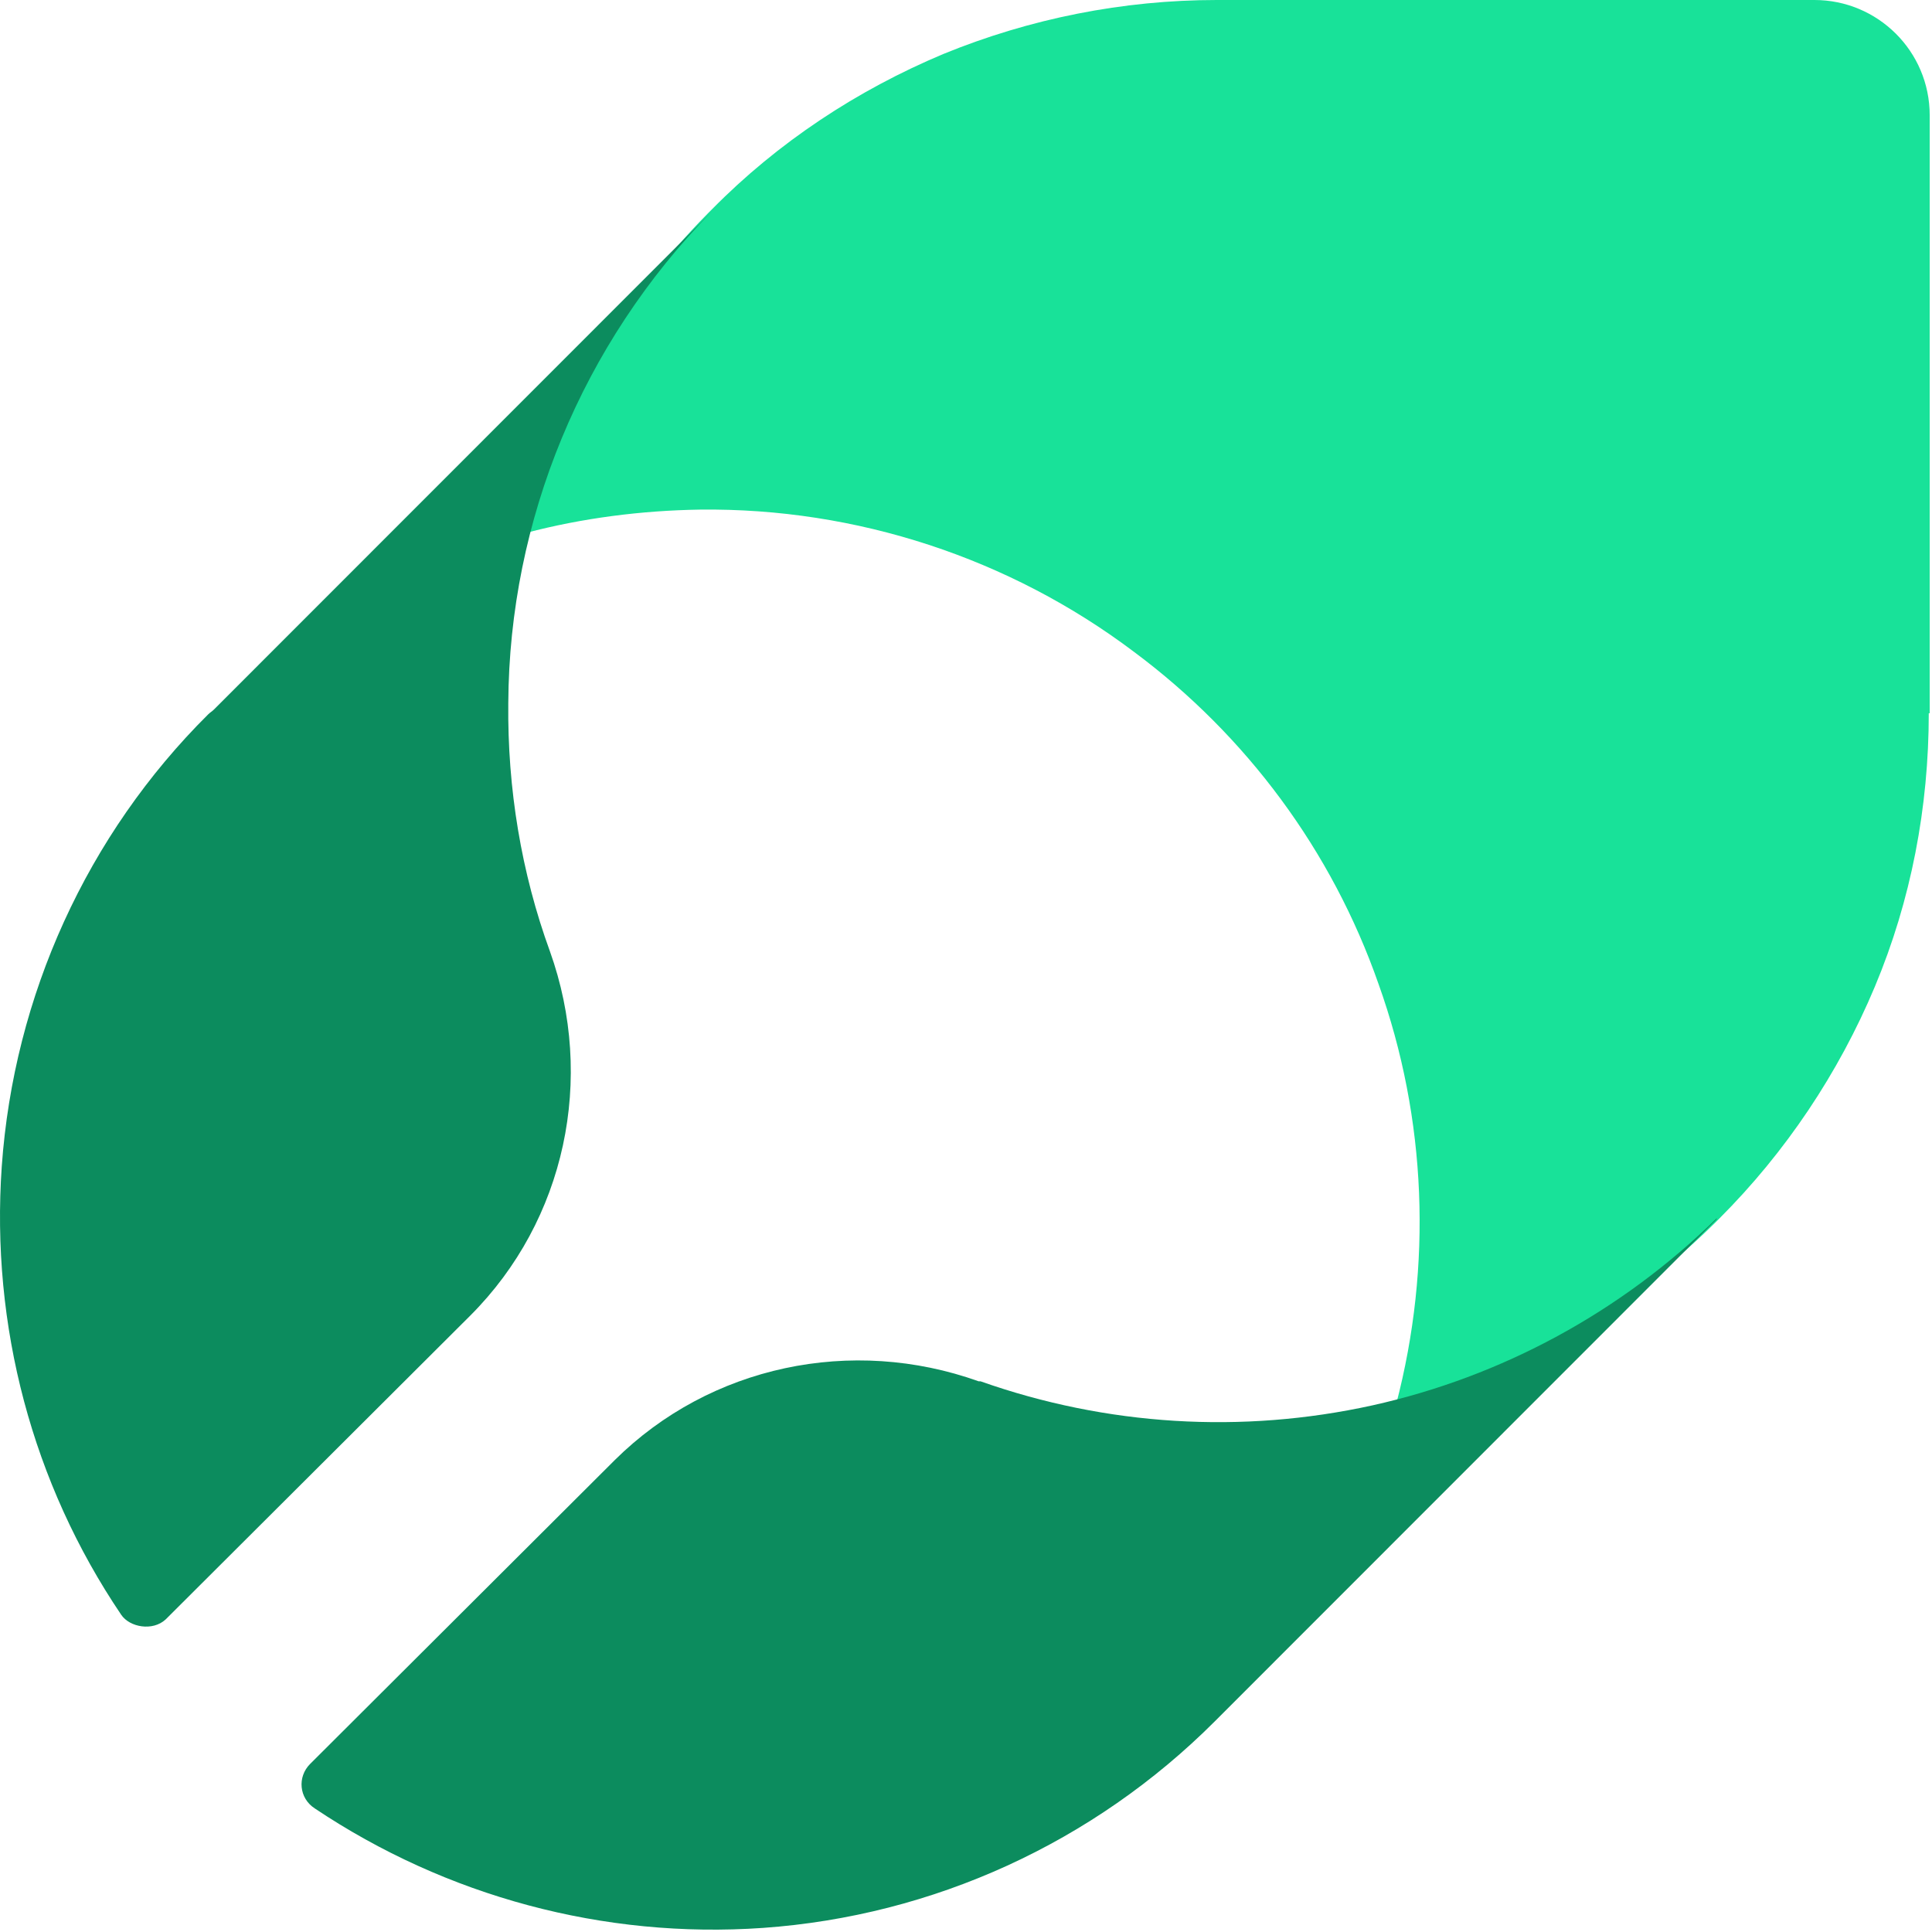
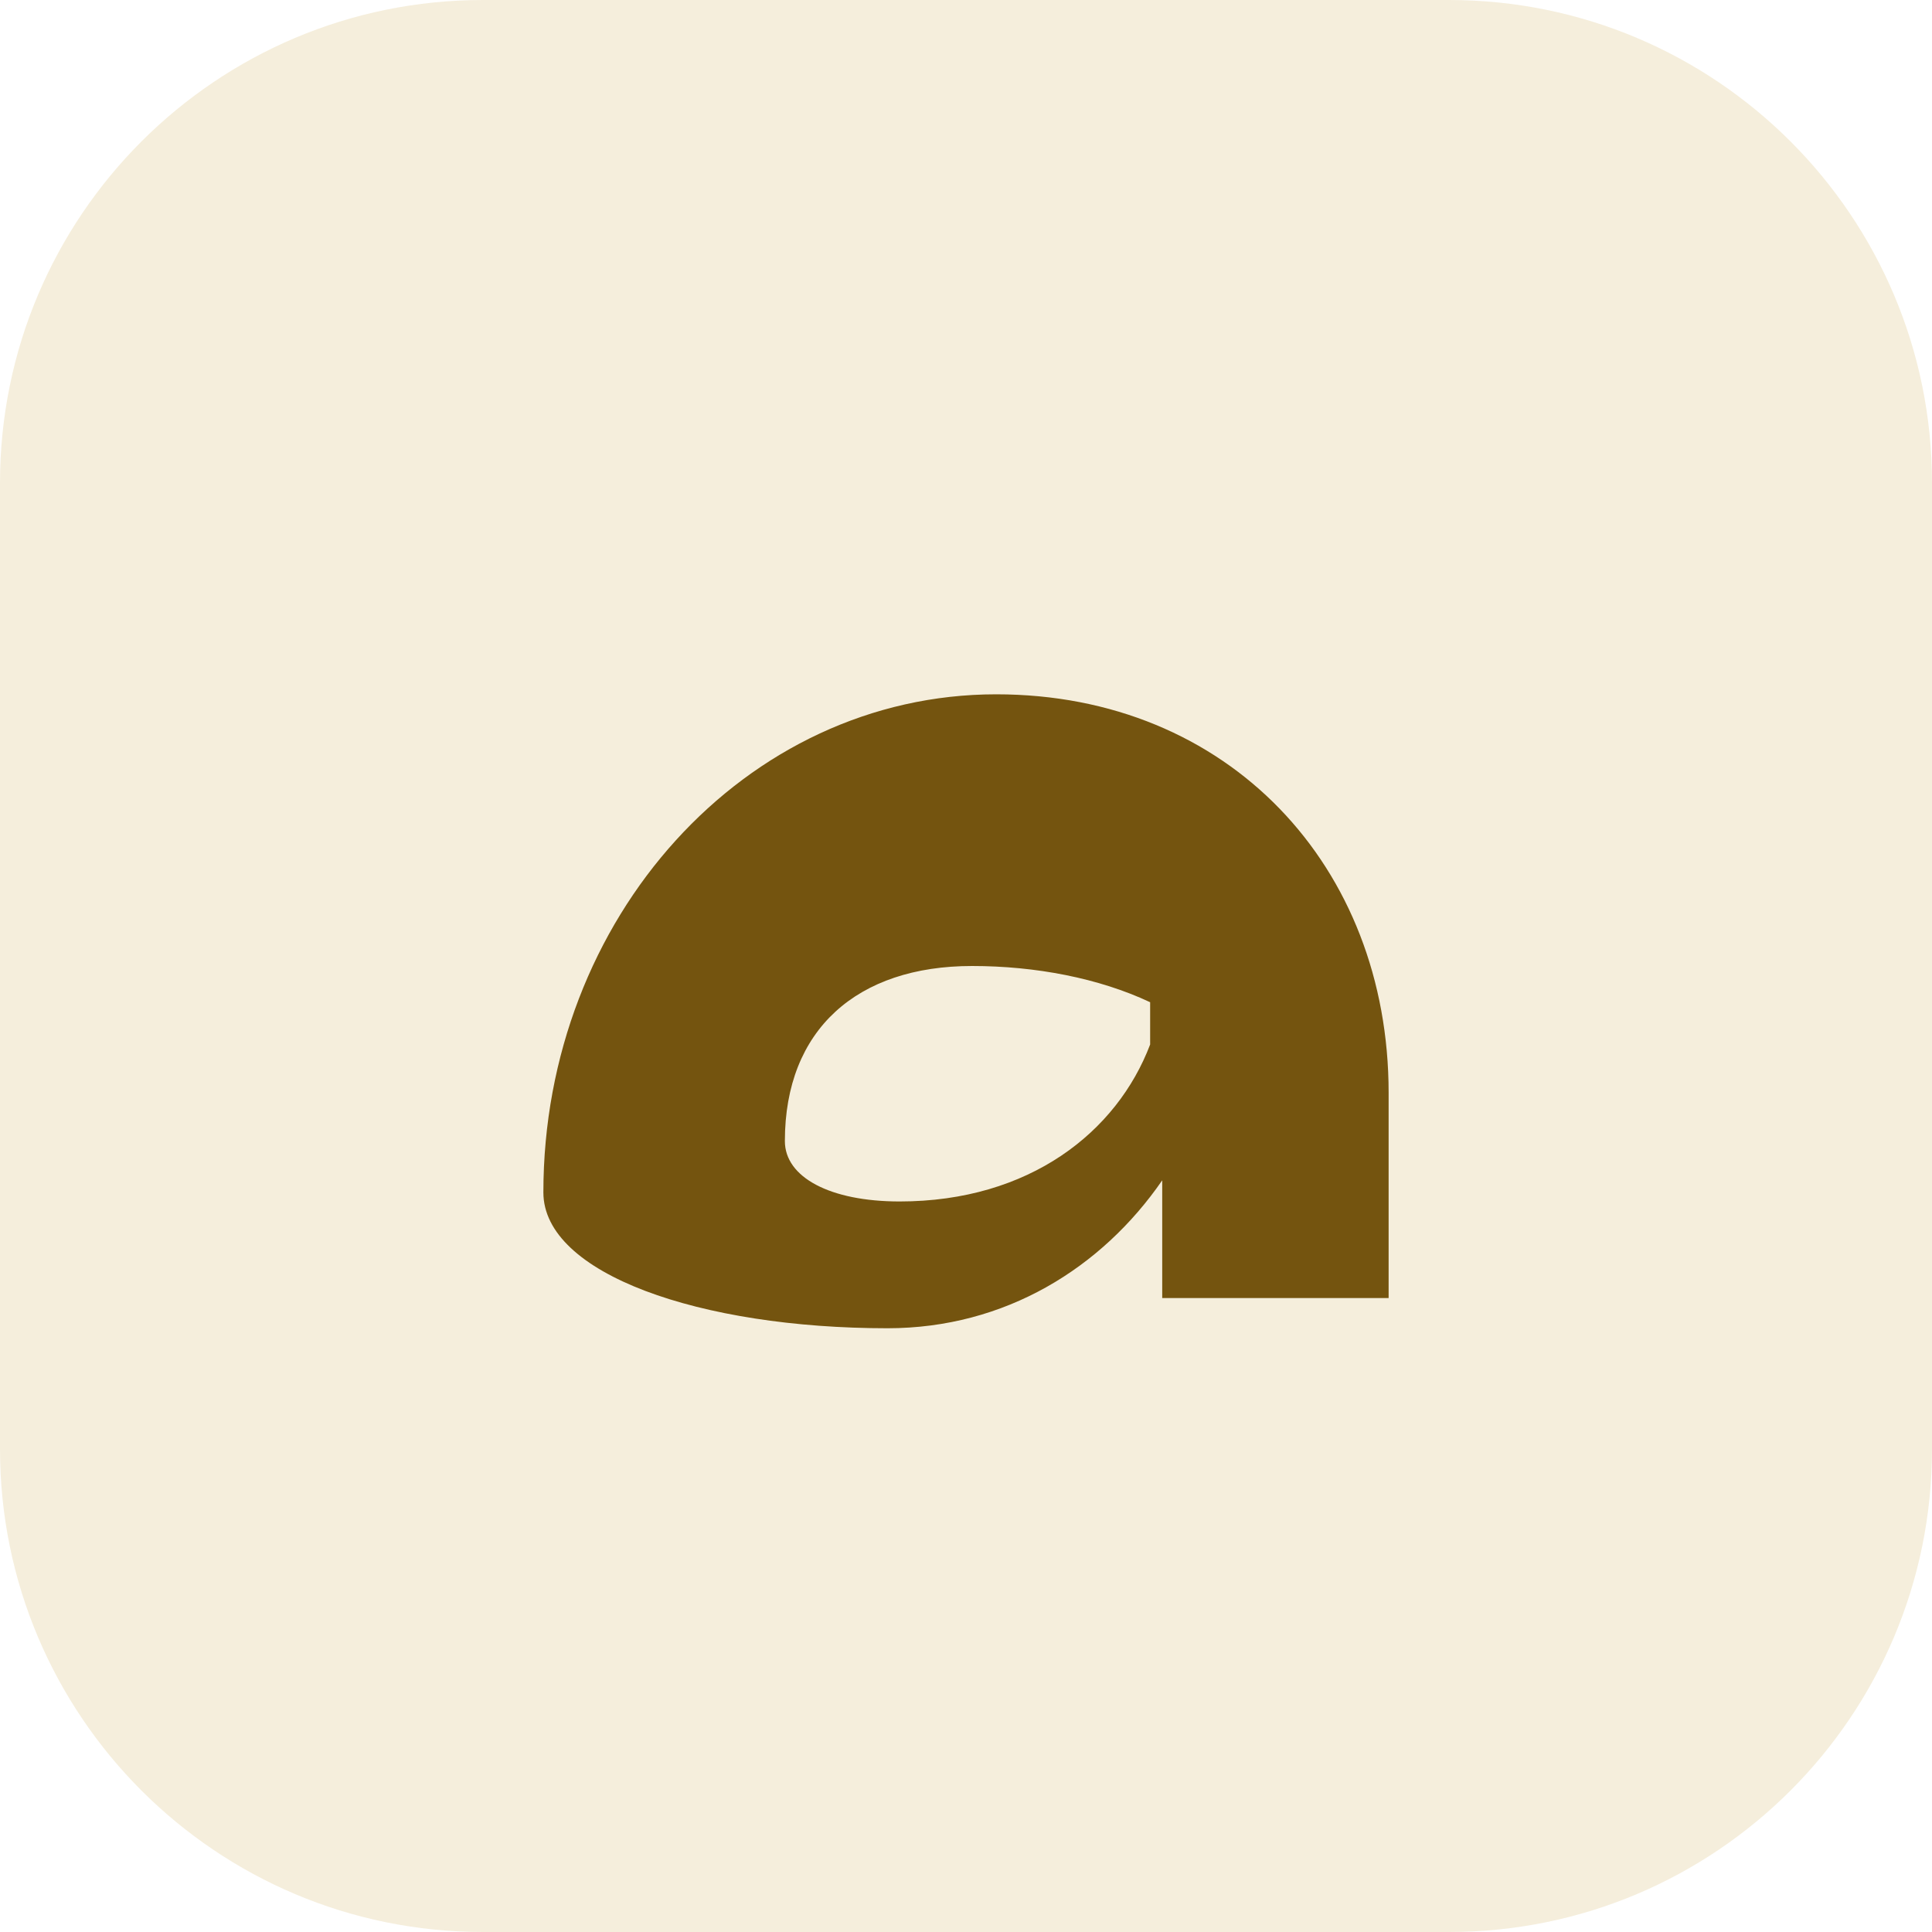
- <svg xmlns="http://www.w3.org/2000/svg" width="502" height="502" viewBox="0 0 502 502" fill="none">
-   <path d="M501.402 185.33V29.962C501.402 13.29 487.876 0 471.453 0H316.156C291.763 0 267.611 4.832 245.15 14.014C222.689 23.438 202.16 36.969 185.012 54.367L183.804 55.575C161.101 78.53 144.92 107.042 136.708 138.454C151.441 134.588 166.656 132.655 181.871 132.413C222.447 131.93 262.298 144.978 294.661 169.383C323.885 191.13 346.104 221.092 358.18 255.645C370.739 290.681 372.188 328.859 362.769 364.862C393.925 356.647 422.666 340.457 445.611 317.744L446.818 316.536C463.966 299.38 477.732 278.841 487.151 256.37C496.571 233.898 501.16 209.735 501.16 185.33H501.402Z" fill="#18E299" />
-   <path d="M132.071 182.706C132.312 135.044 151.32 89.307 184.764 55.125L55.557 184.391C55.076 184.873 54.594 185.113 54.113 185.595C22.593 216.888 3.586 258.774 0.458 303.066C-2.43 344.47 8.397 385.392 31.496 419.575C33.699 422.835 39.677 423.907 43.046 420.778L122.206 341.822C146.989 317.028 154.689 280.198 142.899 247.219C135.44 226.758 131.831 204.852 132.071 182.706Z" fill="#0C8C5E" />
-   <path d="M446.067 316.547C421.284 340.86 390.245 357.71 356.56 365.172C322.634 372.635 287.506 370.468 254.783 358.914C254.783 358.914 254.542 358.914 254.301 358.914C221.338 347.118 184.525 354.821 159.742 379.375L80.581 458.331C77.212 461.701 77.694 467.238 81.784 469.885C115.95 492.754 156.855 503.827 198.24 500.938C242.512 497.809 284.137 478.792 315.656 447.258L316.859 446.054L446.067 316.788V316.547Z" fill="#0C8C5E" />
+ <svg xmlns="http://www.w3.org/2000/svg" width="64" height="64" viewBox="0 0 64 64" fill="none">
+   <rect width="64" height="64" rx="16" fill="#F5EEDC" />
+   <path d="M18 39.5C18 30.4 24.7 23 33 23C40.7 23 46 28.7 46 36.2V43H38.5V39.1C36.5 42 33.3 44 29.4 44C23.2 44 18 42.2 18 39.5ZM26 37.8C26 39 27.5 39.8 29.8 39.8C34.1 39.8 37 37.5 38.1 34.6V33.2C36.4 32.4 34.3 32 32.2 32C28.4 32 26 34.1 26 37.8Z" fill="#74540F" />
</svg>
